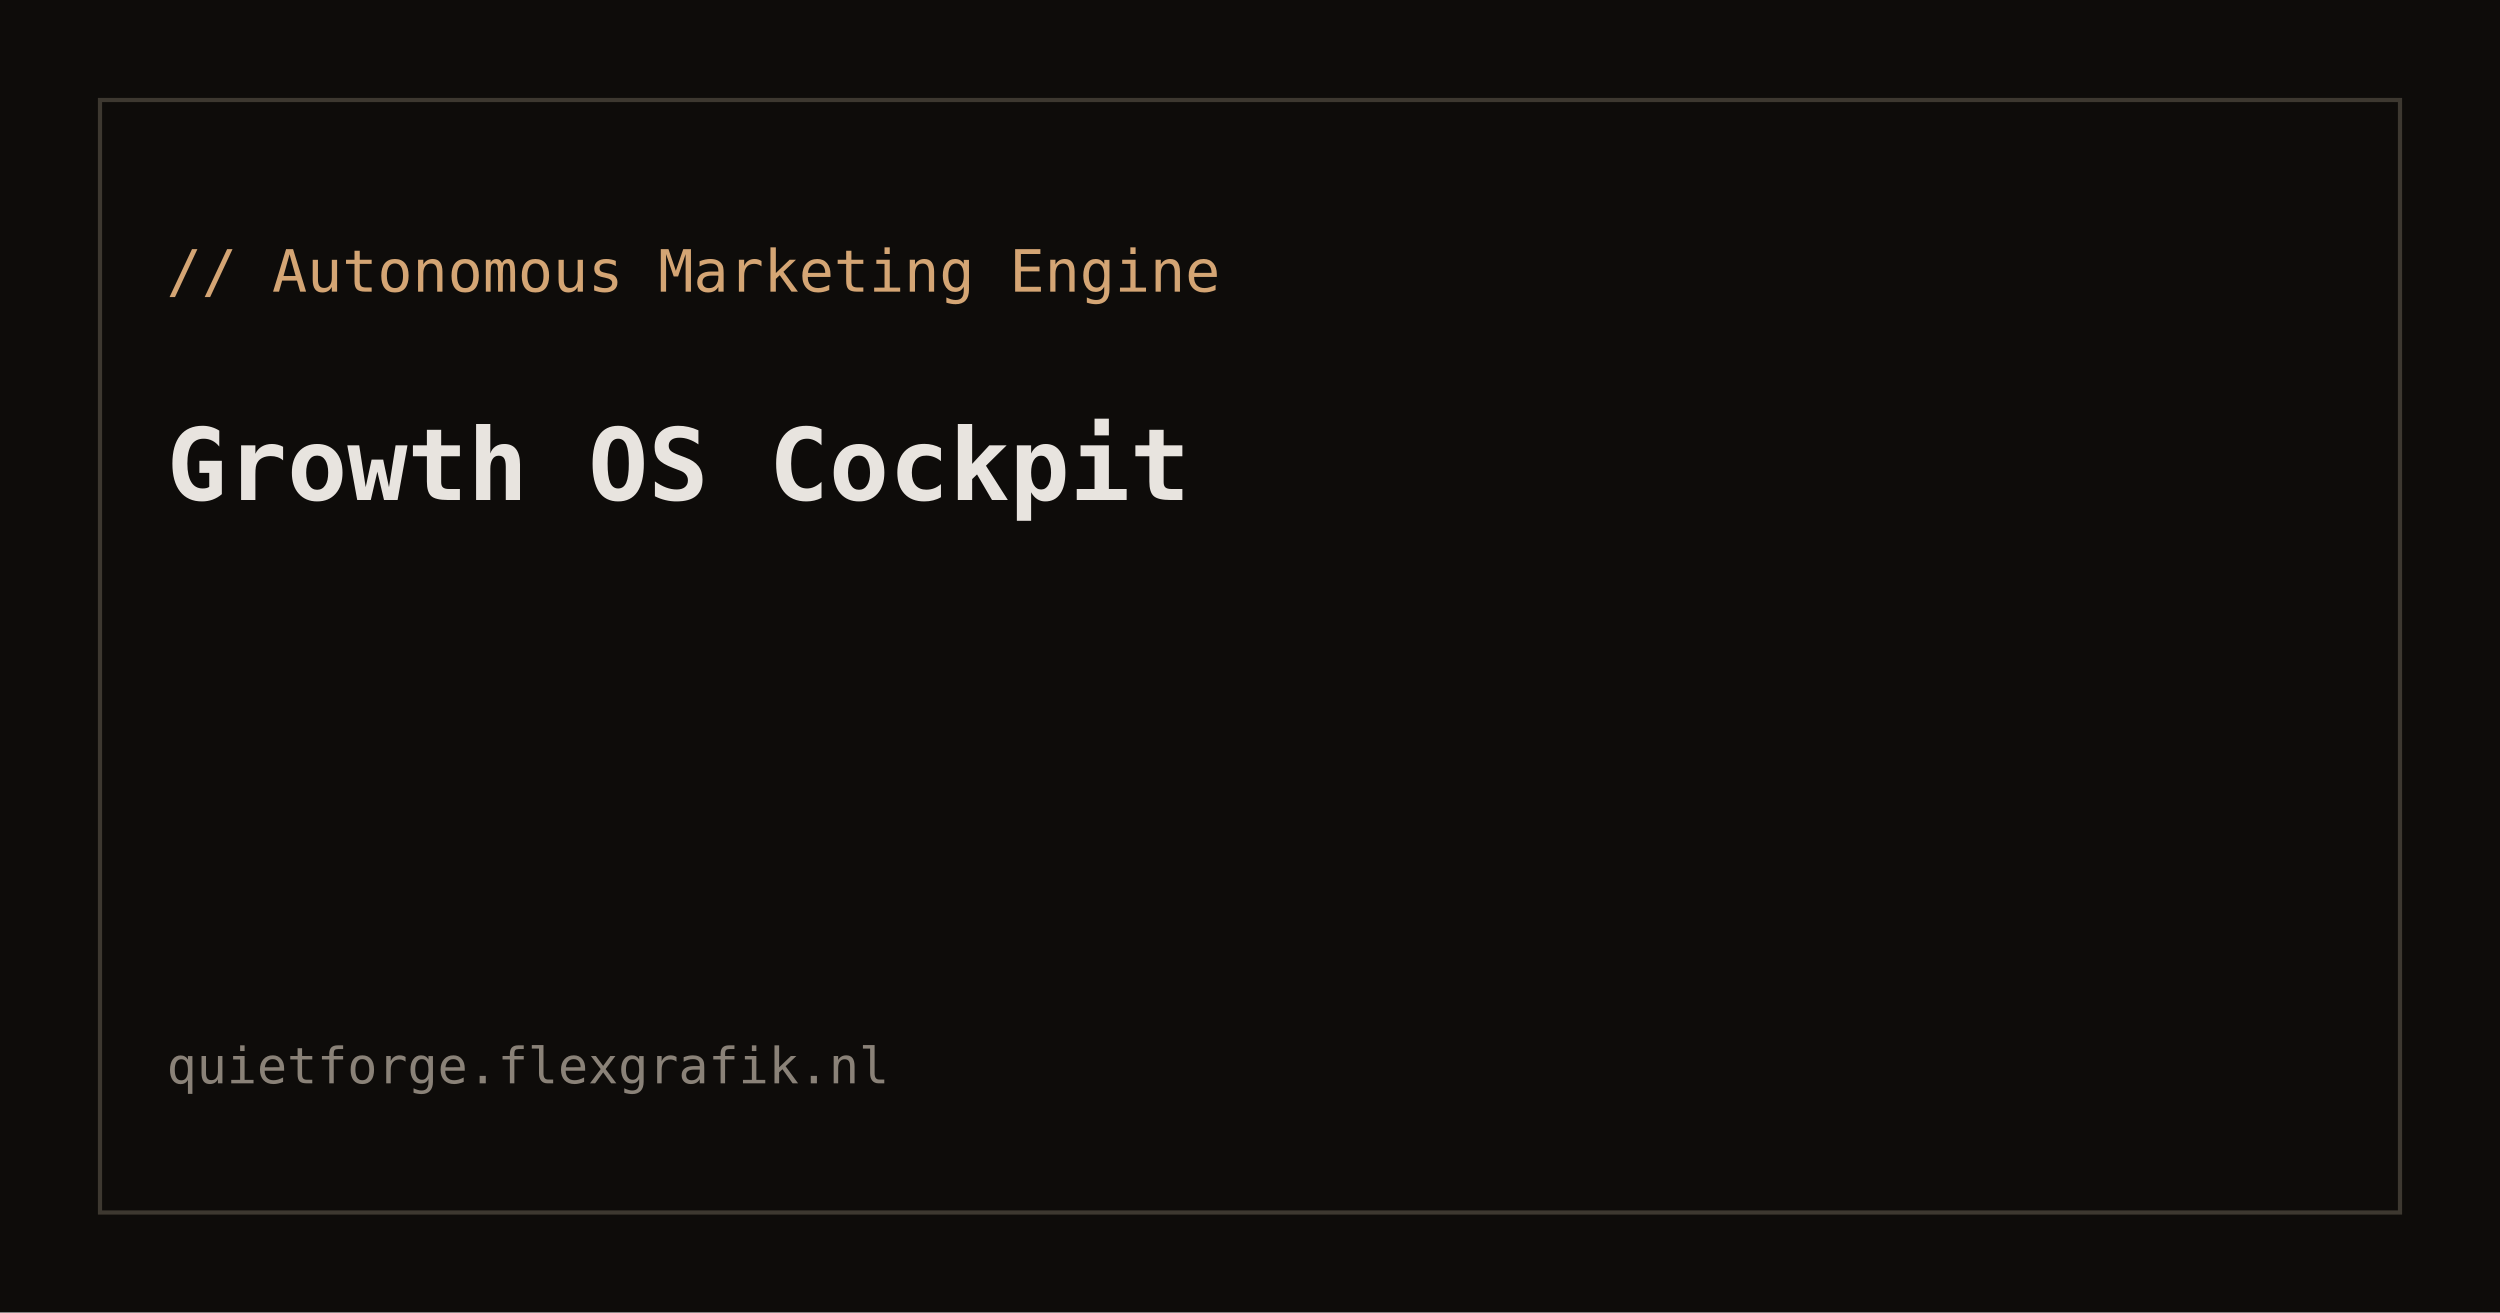
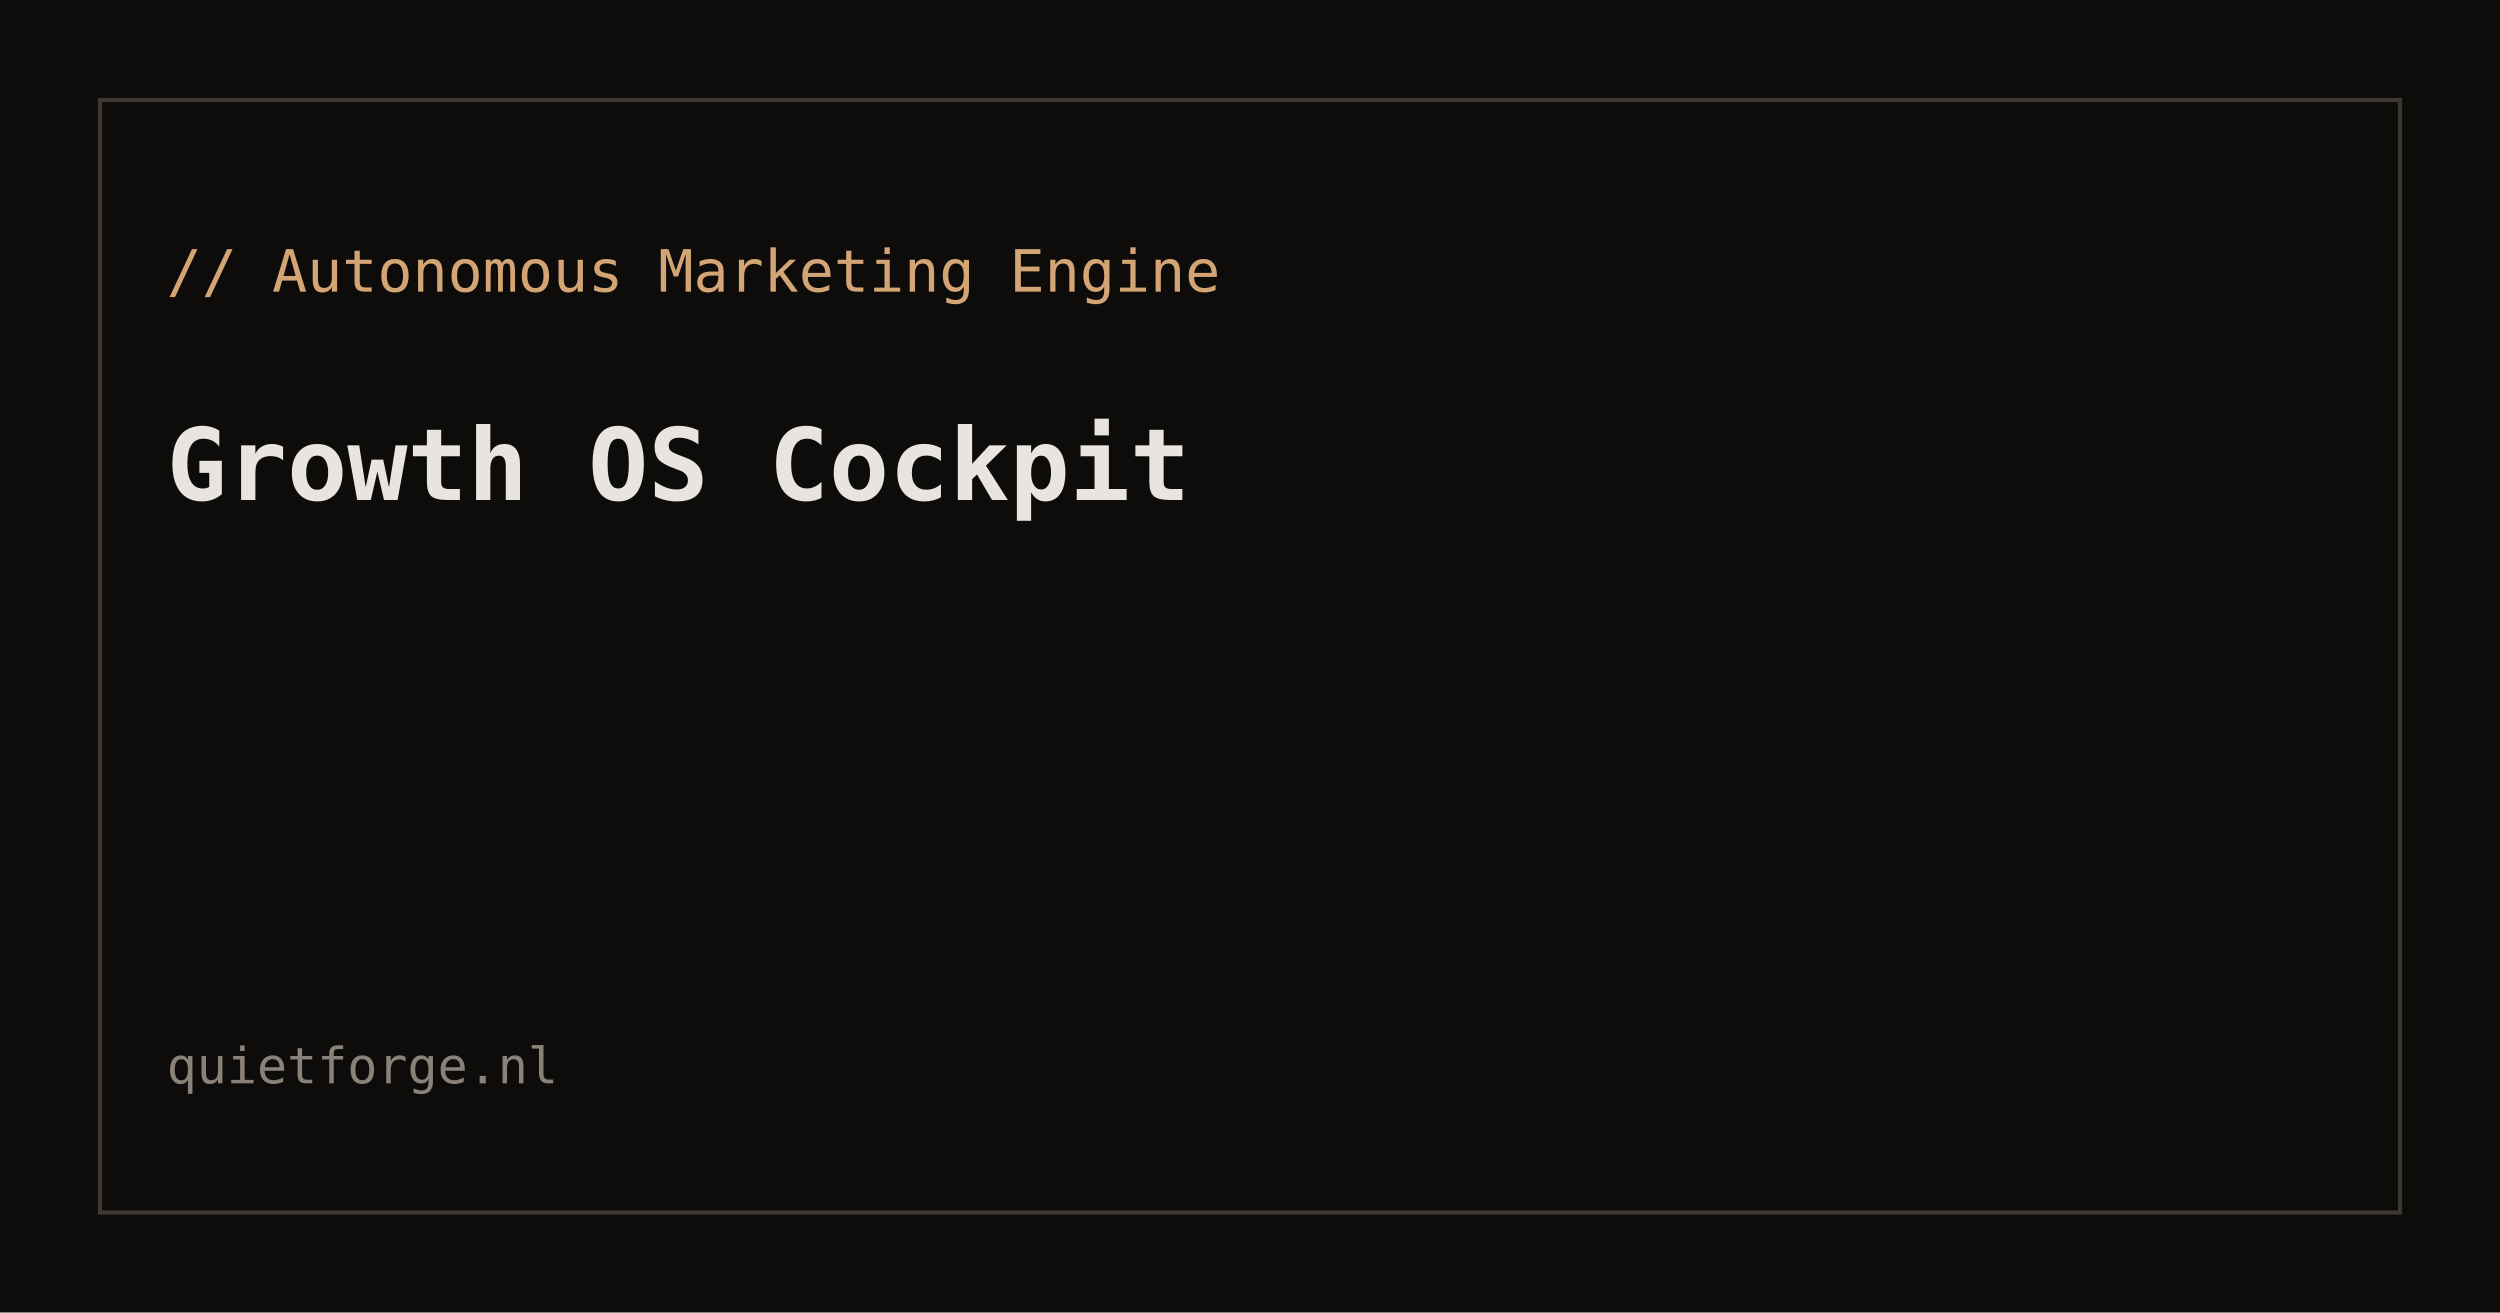
<svg xmlns="http://www.w3.org/2000/svg" width="1200" height="630" viewBox="0 0 1200 630">
  <rect width="1200" height="630" fill="#0e0c0a" />
  <rect x="48" y="48" width="1104" height="534" fill="none" stroke="#3d3830" stroke-width="2" />
  <text x="80" y="140" fill="#d4a574" font-family="monospace" font-size="28">// Autonomous Marketing Engine</text>
  <text x="80" y="240" fill="#e8e4df" font-family="monospace" font-size="48" font-weight="bold">Growth OS Cockpit</text>
-   <text x="80" y="520" fill="#8a8278" font-family="monospace" font-size="24">quietforge.flexgrafik.nl</text>
+   <text x="80" y="520" fill="#8a8278" font-family="monospace" font-size="24">quietforge.nl</text>
</svg>
